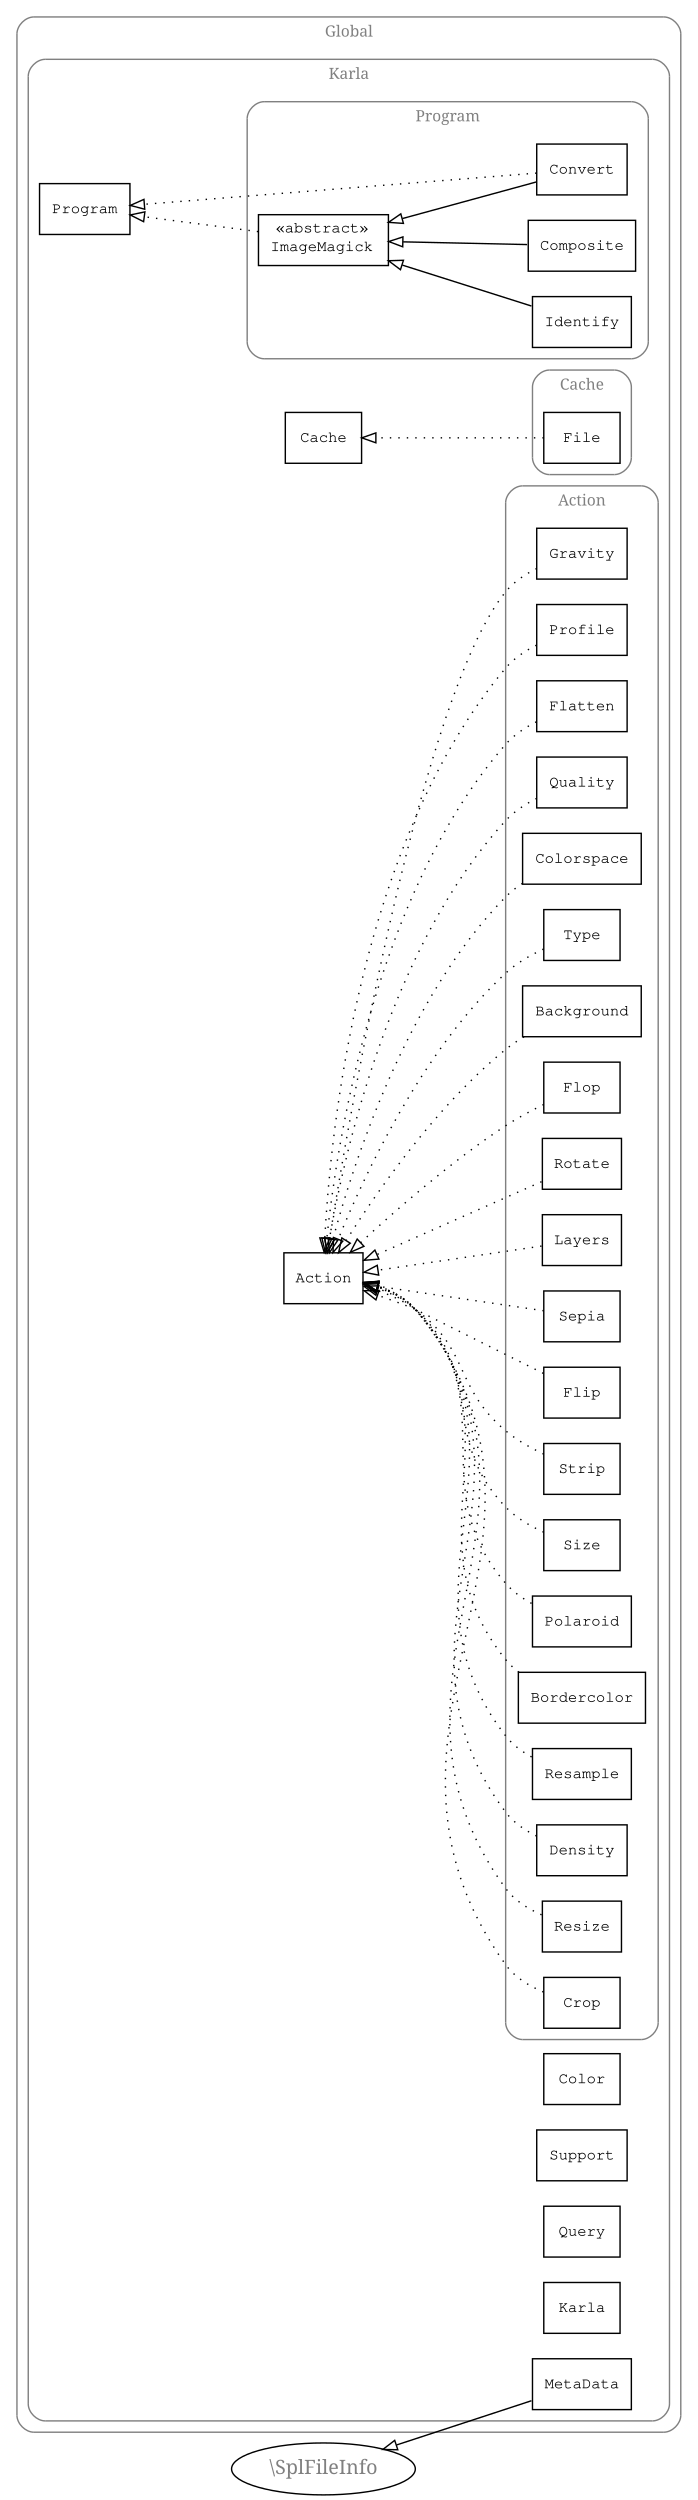
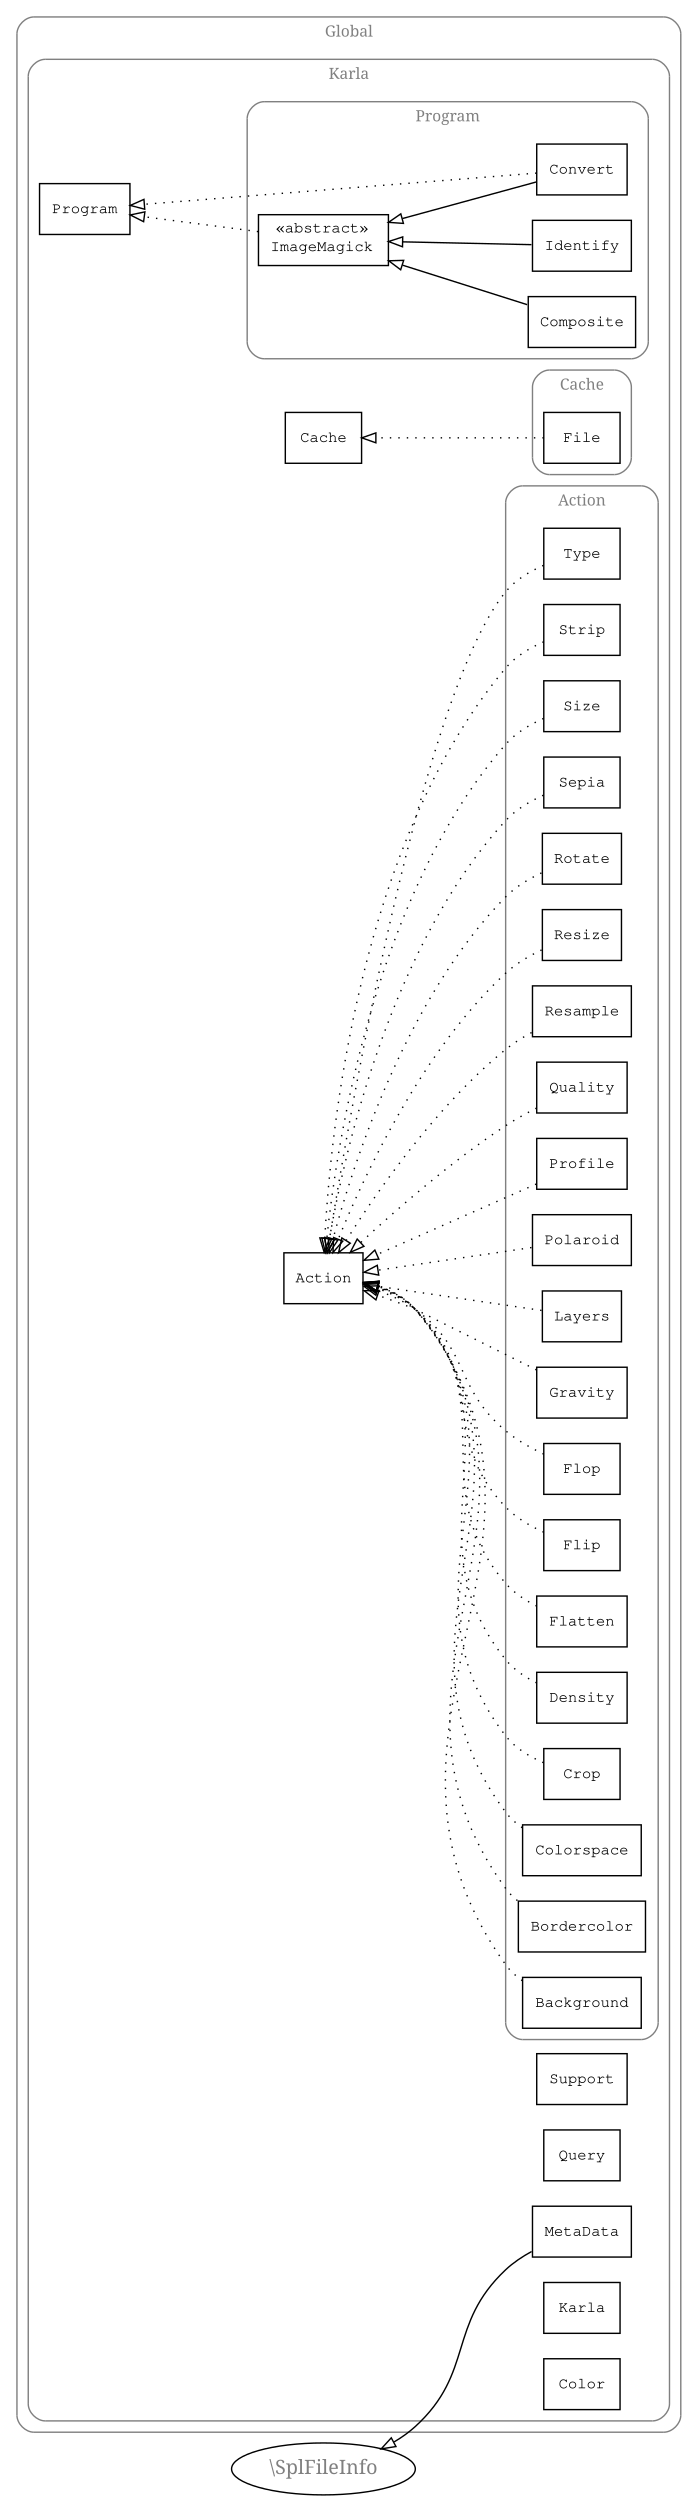
<svg xmlns="http://www.w3.org/2000/svg" width="494pt" height="1770pt" viewBox="0.00 0.00 494.00 1770.00">
  <g id="graph1" class="graph" transform="scale(1 1) rotate(0) translate(4 1766)">
    <polygon fill="white" stroke="white" points="-4,5 -4,-1766 491,-1766 491,5 -4,5" />
    <g id="graph2" class="cluster">
      <polyline fill="none" stroke="gray" points="20,-44 466,-44 " />
      <path fill="none" stroke="gray" d="M466,-44C472,-44 478,-50 478,-56" />
      <polyline fill="none" stroke="gray" points="478,-56 478,-1742 " />
      <path fill="none" stroke="gray" d="M478,-1742C478,-1748 472,-1754 466,-1754" />
      <polyline fill="none" stroke="gray" points="466,-1754 20,-1754 " />
      <path fill="none" stroke="gray" d="M20,-1754C14,-1754 8,-1748 8,-1742" />
      <polyline fill="none" stroke="gray" points="8,-1742 8,-56 " />
      <path fill="none" stroke="gray" d="M8,-56C8,-50 14,-44 20,-44" />
      <text text-anchor="middle" x="243" y="-1740.1" font-family="Times Roman,serif" font-size="11.00" fill="gray">Global</text>
    </g>
    <g id="graph3" class="cluster">
      <polyline fill="none" stroke="gray" points="28,-52 458,-52 " />
      <path fill="none" stroke="gray" d="M458,-52C464,-52 470,-58 470,-64" />
      <polyline fill="none" stroke="gray" points="470,-64 470,-1712 " />
      <path fill="none" stroke="gray" d="M470,-1712C470,-1718 464,-1724 458,-1724" />
      <polyline fill="none" stroke="gray" points="458,-1724 28,-1724 " />
      <path fill="none" stroke="gray" d="M28,-1724C22,-1724 16,-1718 16,-1712" />
      <polyline fill="none" stroke="gray" points="16,-1712 16,-64 " />
      <path fill="none" stroke="gray" d="M16,-64C16,-58 22,-52 28,-52" />
      <text text-anchor="middle" x="243" y="-1710.1" font-family="Times Roman,serif" font-size="11.00" fill="gray">Karla</text>
    </g>
    <g id="graph4" class="cluster">
      <polyline fill="none" stroke="gray" points="183,-1512 443,-1512 " />
      <path fill="none" stroke="gray" d="M443,-1512C449,-1512 455,-1518 455,-1524" />
      <polyline fill="none" stroke="gray" points="455,-1524 455,-1682 " />
      <path fill="none" stroke="gray" d="M455,-1682C455,-1688 449,-1694 443,-1694" />
      <polyline fill="none" stroke="gray" points="443,-1694 183,-1694 " />
      <path fill="none" stroke="gray" d="M183,-1694C177,-1694 171,-1688 171,-1682" />
      <polyline fill="none" stroke="gray" points="171,-1682 171,-1524 " />
      <path fill="none" stroke="gray" d="M171,-1524C171,-1518 177,-1512 183,-1512" />
      <text text-anchor="middle" x="313" y="-1680.1" font-family="Times Roman,serif" font-size="11.00" fill="gray">Program</text>
    </g>
    <g id="graph5" class="cluster">
      <polyline fill="none" stroke="gray" points="385,-1430 431,-1430 " />
      <path fill="none" stroke="gray" d="M431,-1430C437,-1430 443,-1436 443,-1442" />
      <polyline fill="none" stroke="gray" points="443,-1442 443,-1492 " />
      <path fill="none" stroke="gray" d="M443,-1492C443,-1498 437,-1504 431,-1504" />
      <polyline fill="none" stroke="gray" points="431,-1504 385,-1504 " />
      <path fill="none" stroke="gray" d="M385,-1504C379,-1504 373,-1498 373,-1492" />
      <polyline fill="none" stroke="gray" points="373,-1492 373,-1442 " />
      <path fill="none" stroke="gray" d="M373,-1442C373,-1436 379,-1430 385,-1430" />
      <text text-anchor="middle" x="408" y="-1490.1" font-family="Times Roman,serif" font-size="11.00" fill="gray">Cache</text>
    </g>
    <g id="graph6" class="cluster">
      <polyline fill="none" stroke="gray" points="366,-322 450,-322 " />
      <path fill="none" stroke="gray" d="M450,-322C456,-322 462,-328 462,-334" />
      <polyline fill="none" stroke="gray" points="462,-334 462,-1410 " />
      <path fill="none" stroke="gray" d="M462,-1410C462,-1416 456,-1422 450,-1422" />
      <polyline fill="none" stroke="gray" points="450,-1422 366,-1422 " />
      <path fill="none" stroke="gray" d="M366,-1422C360,-1422 354,-1416 354,-1410" />
      <polyline fill="none" stroke="gray" points="354,-1410 354,-334 " />
      <path fill="none" stroke="gray" d="M354,-334C354,-328 360,-322 366,-322" />
      <text text-anchor="middle" x="408" y="-1408.1" font-family="Times Roman,serif" font-size="11.00" fill="gray">Action</text>
    </g>
    <g id="node4" class="node">
-       <polygon fill="none" stroke="black" points="446,-1610 370,-1610 370,-1574 446,-1574 446,-1610" />
-       <text text-anchor="middle" x="408" y="-1589.1" font-family="Courier,monospace" font-size="11.00">Composite</text>
-     </g>
-     <g id="node6" class="node">
      <polygon fill="none" stroke="black" points="271,-1614 179,-1614 179,-1578 271,-1578 271,-1614" />
      <text text-anchor="start" x="191" y="-1601.43" font-family="Courier,monospace" font-size="11.00">«abstract»</text>
      <text text-anchor="start" x="187.5" y="-1588.23" font-family="Courier,monospace" font-size="11.00">ImageMagick</text>
    </g>
-     <g id="edge7" class="edge">
-       <path fill="none" stroke="black" d="M369.19,-1592.85C343.681,-1593.41 309.882,-1594.14 281.42,-1594.77" />
-       <polygon fill="none" stroke="black" points="281.122,-1591.27 271.201,-1594.99 281.275,-1598.27 281.122,-1591.27" />
-     </g>
-     <g id="node5" class="node">
-       <polygon fill="none" stroke="black" points="443,-1556 373,-1556 373,-1520 443,-1520 443,-1556" />
-       <text text-anchor="middle" x="408" y="-1535.1" font-family="Courier,monospace" font-size="11.00">Identify</text>
-     </g>
-     <g id="edge9" class="edge">
-       <path fill="none" stroke="black" d="M372.281,-1549.32C346.302,-1557.55 310.62,-1568.86 280.885,-1578.29" />
-       <polygon fill="none" stroke="black" points="279.526,-1575.05 271.051,-1581.4 281.641,-1581.72 279.526,-1575.05" />
-     </g>
-     <g id="node38" class="node">
+     <g id="node36" class="node">
      <polygon fill="none" stroke="black" points="88,-1636 24,-1636 24,-1600 88,-1600 88,-1636" />
      <text text-anchor="middle" x="56" y="-1615.1" font-family="Courier,monospace" font-size="11.00">Program</text>
    </g>
-     <g id="edge11" class="edge">
+     <g id="edge7" class="edge">
      <path fill="none" stroke="black" stroke-dasharray="1,5" d="M178.82,-1602.01C153.679,-1605.28 122.796,-1609.3 98.288,-1612.5" />
      <polygon fill="none" stroke="black" points="97.675,-1609.05 88.21,-1613.81 98.579,-1615.99 97.675,-1609.05" />
    </g>
-     <g id="node7" class="node">
+     <g id="node5" class="node">
+       <polygon fill="none" stroke="black" points="443,-1610 373,-1610 373,-1574 443,-1574 443,-1610" />
+       <text text-anchor="middle" x="408" y="-1589.1" font-family="Courier,monospace" font-size="11.00">Identify</text>
+     </g>
+     <g id="edge9" class="edge">
+       <path fill="none" stroke="black" d="M372.281,-1592.78C346.415,-1593.35 310.93,-1594.12 281.273,-1594.77" />
+       <polygon fill="none" stroke="black" points="280.972,-1591.28 271.051,-1594.99 281.125,-1598.27 280.972,-1591.28" />
+     </g>
+     <g id="node6" class="node">
      <polygon fill="none" stroke="black" points="440,-1664 376,-1664 376,-1628 440,-1628 440,-1664" />
      <text text-anchor="middle" x="408" y="-1643.1" font-family="Courier,monospace" font-size="11.00">Convert</text>
    </g>
-     <g id="edge13" class="edge">
+     <g id="edge11" class="edge">
      <path fill="none" stroke="black" d="M375.705,-1637.18C349.502,-1630.02 311.948,-1619.76 280.884,-1611.27" />
      <polygon fill="none" stroke="black" points="281.617,-1607.84 271.048,-1608.58 279.772,-1614.59 281.617,-1607.84" />
    </g>
-     <g id="edge15" class="edge">
+     <g id="edge13" class="edge">
      <path fill="none" stroke="black" stroke-dasharray="1,5" d="M375.829,-1643.44C312.014,-1638.36 169.436,-1627.02 98.198,-1621.36" />
      <polygon fill="none" stroke="black" points="98.469,-1617.87 88.223,-1620.56 97.914,-1624.85 98.469,-1617.87" />
+     </g>
+     <g id="node7" class="node">
+       <polygon fill="none" stroke="black" points="446,-1556 370,-1556 370,-1520 446,-1520 446,-1556" />
+       <text text-anchor="middle" x="408" y="-1535.1" font-family="Courier,monospace" font-size="11.00">Composite</text>
+     </g>
+     <g id="edge15" class="edge">
+       <path fill="none" stroke="black" d="M369.19,-1550.3C343.569,-1558.42 309.585,-1569.19 281.046,-1578.24" />
+       <polygon fill="none" stroke="black" points="279.676,-1575 271.201,-1581.36 281.791,-1581.67 279.676,-1575" />
    </g>
    <g id="node9" class="node">
      <polygon fill="none" stroke="black" points="435,-1474 381,-1474 381,-1438 435,-1438 435,-1474" />
      <text text-anchor="middle" x="408" y="-1453.1" font-family="Courier,monospace" font-size="11.00">File</text>
    </g>
    <g id="node37" class="node">
      <polygon fill="none" stroke="black" points="252,-1474 198,-1474 198,-1438 252,-1438 252,-1474" />
      <text text-anchor="middle" x="225" y="-1453.1" font-family="Courier,monospace" font-size="11.00">Cache</text>
    </g>
-     <g id="edge17" class="edge">
+     <g id="edge19" class="edge">
      <path fill="none" stroke="black" stroke-dasharray="1,5" d="M380.998,-1456C349.642,-1456 297.727,-1456 262.477,-1456" />
      <polygon fill="none" stroke="black" points="262.113,-1452.5 252.113,-1456 262.113,-1459.5 262.113,-1452.5" />
    </g>
    <g id="node11" class="node">
-       <polygon fill="none" stroke="black" points="440,-1392 376,-1392 376,-1356 440,-1356 440,-1392" />
-       <text text-anchor="middle" x="408" y="-1371.1" font-family="Courier,monospace" font-size="11.00">Gravity</text>
-     </g>
-     <g id="node36" class="node">
+       <polygon fill="none" stroke="black" points="435,-1392 381,-1392 381,-1356 435,-1356 435,-1392" />
+       <text text-anchor="middle" x="408" y="-1371.1" font-family="Courier,monospace" font-size="11.00">Type</text>
+     </g>
+     <g id="node38" class="node">
      <polygon fill="none" stroke="black" points="253,-879 197,-879 197,-843 253,-843 253,-879" />
      <text text-anchor="middle" x="225" y="-858.1" font-family="Courier,monospace" font-size="11.00">Action</text>
    </g>
-     <g id="edge19" class="edge">
-       <path fill="none" stroke="black" stroke-dasharray="1,5" d="M375.998,-1363.48C367.838,-1359.46 359.757,-1354.07 354,-1347 294.821,-1274.31 244.153,-981.584 229.36,-889.13" />
+     <g id="edge21" class="edge">
+       <path fill="none" stroke="black" stroke-dasharray="1,5" d="M380.774,-1365.69C371.085,-1361.49 360.882,-1355.45 354,-1347 294.821,-1274.31 244.153,-981.584 229.36,-889.13" />
      <polygon fill="none" stroke="black" points="232.795,-888.445 227.773,-879.116 225.881,-889.541 232.795,-888.445" />
    </g>
    <g id="node12" class="node">
-       <polygon fill="none" stroke="black" points="440,-1338 376,-1338 376,-1302 440,-1302 440,-1338" />
-       <text text-anchor="middle" x="408" y="-1317.1" font-family="Courier,monospace" font-size="11.00">Profile</text>
-     </g>
-     <g id="edge21" class="edge">
-       <path fill="none" stroke="black" stroke-dasharray="1,5" d="M375.858,-1309.23C367.794,-1305.21 359.798,-1299.9 354,-1293 250.113,-1169.33 229.889,-964.345 225.952,-889.488" />
+       <polygon fill="none" stroke="black" points="435,-1338 381,-1338 381,-1302 435,-1302 435,-1338" />
+       <text text-anchor="middle" x="408" y="-1317.1" font-family="Courier,monospace" font-size="11.00">Strip</text>
+     </g>
+     <g id="edge23" class="edge">
+       <path fill="none" stroke="black" stroke-dasharray="1,5" d="M380.911,-1311.58C371.238,-1307.37 361.011,-1301.35 354,-1293 250.113,-1169.33 229.889,-964.345 225.952,-889.488" />
      <polygon fill="none" stroke="black" points="229.444,-889.239 225.481,-879.413 222.452,-889.566 229.444,-889.239" />
    </g>
    <g id="node13" class="node">
-       <polygon fill="none" stroke="black" points="440,-1284 376,-1284 376,-1248 440,-1248 440,-1284" />
-       <text text-anchor="middle" x="408" y="-1263.1" font-family="Courier,monospace" font-size="11.00">Flatten</text>
-     </g>
-     <g id="edge23" class="edge">
-       <path fill="none" stroke="black" stroke-dasharray="1,5" d="M375.752,-1254.93C367.784,-1250.94 359.861,-1245.71 354,-1239 261.333,-1132.92 234.505,-957.189 227.376,-889.132" />
+       <polygon fill="none" stroke="black" points="435,-1284 381,-1284 381,-1248 435,-1248 435,-1284" />
+       <text text-anchor="middle" x="408" y="-1263.1" font-family="Courier,monospace" font-size="11.00">Size</text>
+     </g>
+     <g id="edge25" class="edge">
+       <path fill="none" stroke="black" stroke-dasharray="1,5" d="M380.801,-1257.31C371.231,-1253.09 361.103,-1247.13 354,-1239 261.333,-1132.92 234.505,-957.189 227.376,-889.132" />
      <polygon fill="none" stroke="black" points="230.858,-888.769 226.394,-879.161 223.891,-889.456 230.858,-888.769" />
    </g>
    <g id="node14" class="node">
-       <polygon fill="none" stroke="black" points="440,-1230 376,-1230 376,-1194 440,-1194 440,-1230" />
-       <text text-anchor="middle" x="408" y="-1209.1" font-family="Courier,monospace" font-size="11.00">Quality</text>
-     </g>
-     <g id="edge25" class="edge">
-       <path fill="none" stroke="black" stroke-dasharray="1,5" d="M375.974,-1200.74C368.005,-1196.74 360.027,-1191.56 354,-1185 272.663,-1096.46 239.892,-950.33 229.283,-889.228" />
+       <polygon fill="none" stroke="black" points="435,-1230 381,-1230 381,-1194 435,-1194 435,-1230" />
+       <text text-anchor="middle" x="408" y="-1209.1" font-family="Courier,monospace" font-size="11.00">Sepia</text>
+     </g>
+     <g id="edge27" class="edge">
+       <path fill="none" stroke="black" stroke-dasharray="1,5" d="M380.739,-1202.99C371.275,-1198.76 361.233,-1192.87 354,-1185 272.663,-1096.46 239.892,-950.33 229.283,-889.228" />
      <polygon fill="none" stroke="black" points="232.703,-888.46 227.606,-879.172 225.798,-889.612 232.703,-888.46" />
    </g>
    <g id="node15" class="node">
-       <polygon fill="none" stroke="black" points="450,-1176 366,-1176 366,-1140 450,-1140 450,-1176" />
-       <text text-anchor="middle" x="408" y="-1155.1" font-family="Courier,monospace" font-size="11.00">Colorspace</text>
-     </g>
-     <g id="edge27" class="edge">
-       <path fill="none" stroke="black" stroke-dasharray="1,5" d="M365.966,-1140.6C361.627,-1137.78 357.526,-1134.59 354,-1131 283.696,-1059.42 246.05,-942.181 231.8,-888.908" />
+       <polygon fill="none" stroke="black" points="436,-1176 380,-1176 380,-1140 436,-1140 436,-1176" />
+       <text text-anchor="middle" x="408" y="-1155.1" font-family="Courier,monospace" font-size="11.00">Rotate</text>
+     </g>
+     <g id="edge29" class="edge">
+       <path fill="none" stroke="black" stroke-dasharray="1,5" d="M379.349,-1147.96C370.408,-1143.77 361.051,-1138.18 354,-1131 283.696,-1059.42 246.05,-942.181 231.8,-888.908" />
      <polygon fill="none" stroke="black" points="235.163,-887.935 229.259,-879.138 228.389,-889.697 235.163,-887.935" />
    </g>
    <g id="node16" class="node">
-       <polygon fill="none" stroke="black" points="435,-1122 381,-1122 381,-1086 435,-1086 435,-1122" />
-       <text text-anchor="middle" x="408" y="-1101.1" font-family="Courier,monospace" font-size="11.00">Type</text>
-     </g>
-     <g id="edge29" class="edge">
-       <path fill="none" stroke="black" stroke-dasharray="1,5" d="M380.841,-1094.08C371.604,-1089.81 361.683,-1084.13 354,-1077 294.616,-1021.9 253.567,-933.259 235.457,-888.602" />
+       <polygon fill="none" stroke="black" points="436,-1122 380,-1122 380,-1086 436,-1086 436,-1122" />
+       <text text-anchor="middle" x="408" y="-1101.1" font-family="Courier,monospace" font-size="11.00">Resize</text>
+     </g>
+     <g id="edge31" class="edge">
+       <path fill="none" stroke="black" stroke-dasharray="1,5" d="M379.451,-1093.43C370.617,-1089.24 361.299,-1083.77 354,-1077 294.616,-1021.9 253.567,-933.259 235.457,-888.602" />
      <polygon fill="none" stroke="black" points="238.689,-887.259 231.743,-879.258 232.184,-889.844 238.689,-887.259" />
    </g>
    <g id="node17" class="node">
-       <polygon fill="none" stroke="black" points="450,-1068 366,-1068 366,-1032 450,-1032 450,-1068" />
-       <text text-anchor="middle" x="408" y="-1047.1" font-family="Courier,monospace" font-size="11.00">Background</text>
-     </g>
-     <g id="edge31" class="edge">
-       <path fill="none" stroke="black" stroke-dasharray="1,5" d="M367.005,-1031.93C362.432,-1029.22 357.99,-1026.23 354,-1023 305.28,-983.523 263.068,-922.641 241.11,-887.845" />
+       <polygon fill="none" stroke="black" points="443,-1068 373,-1068 373,-1032 443,-1032 443,-1068" />
+       <text text-anchor="middle" x="408" y="-1047.1" font-family="Courier,monospace" font-size="11.00">Resample</text>
+     </g>
+     <g id="edge33" class="edge">
+       <path fill="none" stroke="black" stroke-dasharray="1,5" d="M372.366,-1034.96C365.944,-1031.5 359.538,-1027.49 354,-1023 305.28,-983.523 263.068,-922.641 241.11,-887.845" />
      <polygon fill="none" stroke="black" points="243.972,-885.819 235.719,-879.176 238.028,-889.516 243.972,-885.819" />
    </g>
    <g id="node18" class="node">
-       <polygon fill="none" stroke="black" points="435,-1014 381,-1014 381,-978 435,-978 435,-1014" />
-       <text text-anchor="middle" x="408" y="-993.1" font-family="Courier,monospace" font-size="11.00">Flop</text>
-     </g>
-     <g id="edge33" class="edge">
-       <path fill="none" stroke="black" stroke-dasharray="1,5" d="M380.947,-984.008C372.112,-979.693 362.415,-974.517 354,-969 315.925,-944.036 276.391,-909.433 251.291,-886.183" />
+       <polygon fill="none" stroke="black" points="440,-1014 376,-1014 376,-978 440,-978 440,-1014" />
+       <text text-anchor="middle" x="408" y="-993.1" font-family="Courier,monospace" font-size="11.00">Quality</text>
+     </g>
+     <g id="edge35" class="edge">
+       <path fill="none" stroke="black" stroke-dasharray="1,5" d="M375.901,-981.494C368.521,-977.74 360.837,-973.483 354,-969 315.925,-944.036 276.391,-909.433 251.291,-886.183" />
      <polygon fill="none" stroke="black" points="253.679,-883.624 243.982,-879.356 248.9,-888.74 253.679,-883.624" />
    </g>
    <g id="node19" class="node">
-       <polygon fill="none" stroke="black" points="436,-960 380,-960 380,-924 436,-924 436,-960" />
-       <text text-anchor="middle" x="408" y="-939.1" font-family="Courier,monospace" font-size="11.00">Rotate</text>
-     </g>
-     <g id="edge35" class="edge">
-       <path fill="none" stroke="black" stroke-dasharray="1,5" d="M379.406,-929.344C348.073,-915.475 297.665,-893.163 263.019,-877.828" />
-       <polygon fill="none" stroke="black" points="264.255,-874.548 253.694,-873.701 261.422,-880.949 264.255,-874.548" />
+       <polygon fill="none" stroke="black" points="440,-960 376,-960 376,-924 440,-924 440,-960" />
+       <text text-anchor="middle" x="408" y="-939.1" font-family="Courier,monospace" font-size="11.00">Profile</text>
+     </g>
+     <g id="edge37" class="edge">
+       <path fill="none" stroke="black" stroke-dasharray="1,5" d="M375.705,-927.705C344.232,-913.775 296.383,-892.596 263.073,-877.852" />
+       <polygon fill="none" stroke="black" points="264.225,-874.534 253.664,-873.687 261.391,-880.935 264.225,-874.534" />
    </g>
    <g id="node20" class="node">
-       <polygon fill="none" stroke="black" points="436,-906 380,-906 380,-870 436,-870 436,-906" />
-       <text text-anchor="middle" x="408" y="-885.1" font-family="Courier,monospace" font-size="11.00">Layers</text>
-     </g>
-     <g id="edge37" class="edge">
-       <path fill="none" stroke="black" stroke-dasharray="1,5" d="M379.406,-883.781C348.341,-879.198 298.525,-871.848 263.911,-866.741" />
-       <polygon fill="none" stroke="black" points="264.098,-863.231 253.694,-865.234 263.076,-870.156 264.098,-863.231" />
+       <polygon fill="none" stroke="black" points="443,-906 373,-906 373,-870 443,-870 443,-906" />
+       <text text-anchor="middle" x="408" y="-885.1" font-family="Courier,monospace" font-size="11.00">Polaroid</text>
+     </g>
+     <g id="edge39" class="edge">
+       <path fill="none" stroke="black" stroke-dasharray="1,5" d="M372.281,-882.73C341.026,-878.119 295.73,-871.436 263.638,-866.701" />
+       <polygon fill="none" stroke="black" points="264.121,-863.234 253.717,-865.237 263.099,-870.159 264.121,-863.234" />
    </g>
    <g id="node21" class="node">
-       <polygon fill="none" stroke="black" points="435,-852 381,-852 381,-816 435,-816 435,-852" />
-       <text text-anchor="middle" x="408" y="-831.1" font-family="Courier,monospace" font-size="11.00">Sepia</text>
-     </g>
-     <g id="edge39" class="edge">
-       <path fill="none" stroke="black" stroke-dasharray="1,5" d="M380.998,-837.984C349.96,-842.563 298.775,-850.115 263.552,-855.312" />
-       <polygon fill="none" stroke="black" points="263.004,-851.855 253.622,-856.777 264.026,-858.78 263.004,-851.855" />
+       <polygon fill="none" stroke="black" points="436,-852 380,-852 380,-816 436,-816 436,-852" />
+       <text text-anchor="middle" x="408" y="-831.1" font-family="Courier,monospace" font-size="11.00">Layers</text>
+     </g>
+     <g id="edge41" class="edge">
+       <path fill="none" stroke="black" stroke-dasharray="1,5" d="M379.406,-838.219C348.341,-842.802 298.525,-850.152 263.911,-855.259" />
+       <polygon fill="none" stroke="black" points="263.076,-851.844 253.694,-856.766 264.098,-858.769 263.076,-851.844" />
    </g>
    <g id="node22" class="node">
-       <polygon fill="none" stroke="black" points="435,-798 381,-798 381,-762 435,-762 435,-798" />
-       <text text-anchor="middle" x="408" y="-777.1" font-family="Courier,monospace" font-size="11.00">Flip</text>
-     </g>
-     <g id="edge41" class="edge">
-       <path fill="none" stroke="black" stroke-dasharray="1,5" d="M380.717,-793.649C345.955,-811.038 290.291,-838.879 290,-839 281.531,-842.531 272.275,-845.928 263.472,-848.953" />
+       <polygon fill="none" stroke="black" points="440,-798 376,-798 376,-762 440,-762 440,-798" />
+       <text text-anchor="middle" x="408" y="-777.1" font-family="Courier,monospace" font-size="11.00">Gravity</text>
+     </g>
+     <g id="edge43" class="edge">
+       <path fill="none" stroke="black" stroke-dasharray="1,5" d="M375.854,-796.081C341.009,-813.511 290.277,-838.884 290,-839 281.531,-842.531 272.275,-845.928 263.472,-848.953" />
      <polygon fill="none" stroke="black" points="262.161,-845.701 253.791,-852.197 264.385,-852.338 262.161,-845.701" />
    </g>
    <g id="node23" class="node">
      <polygon fill="none" stroke="black" points="435,-744 381,-744 381,-708 435,-708 435,-744" />
-       <text text-anchor="middle" x="408" y="-723.1" font-family="Courier,monospace" font-size="11.00">Strip</text>
-     </g>
-     <g id="edge43" class="edge">
+       <text text-anchor="middle" x="408" y="-723.1" font-family="Courier,monospace" font-size="11.00">Flop</text>
+     </g>
+     <g id="edge45" class="edge">
      <path fill="none" stroke="black" stroke-dasharray="1,5" d="M380.956,-736.49C371.832,-740.789 361.954,-746.336 354,-753 317.478,-783.596 328.535,-810.981 290,-839 282.145,-844.711 272.703,-849.016 263.479,-852.231" />
      <polygon fill="none" stroke="black" points="262.142,-848.981 253.643,-855.306 264.231,-855.663 262.142,-848.981" />
    </g>
    <g id="node24" class="node">
      <polygon fill="none" stroke="black" points="435,-690 381,-690 381,-654 435,-654 435,-690" />
-       <text text-anchor="middle" x="408" y="-669.1" font-family="Courier,monospace" font-size="11.00">Size</text>
-     </g>
-     <g id="edge45" class="edge">
+       <text text-anchor="middle" x="408" y="-669.1" font-family="Courier,monospace" font-size="11.00">Flip</text>
+     </g>
+     <g id="edge47" class="edge">
      <path fill="none" stroke="black" stroke-dasharray="1,5" d="M380.949,-681.208C371.508,-685.461 361.427,-691.31 354,-699 306.474,-748.213 340.79,-793.163 290,-839 282.517,-845.753 272.88,-850.446 263.33,-853.702" />
      <polygon fill="none" stroke="black" points="262.105,-850.414 253.504,-856.602 264.086,-857.128 262.105,-850.414" />
    </g>
    <g id="node25" class="node">
-       <polygon fill="none" stroke="black" points="443,-636 373,-636 373,-600 443,-600 443,-636" />
-       <text text-anchor="middle" x="408" y="-615.1" font-family="Courier,monospace" font-size="11.00">Polaroid</text>
-     </g>
-     <g id="edge47" class="edge">
-       <path fill="none" stroke="black" stroke-dasharray="1,5" d="M372.34,-630.792C365.546,-634.529 359.004,-639.212 354,-645 294.619,-713.682 353.953,-774.553 290,-839 282.762,-846.294 273.023,-851.17 263.29,-854.43" />
+       <polygon fill="none" stroke="black" points="440,-636 376,-636 376,-600 440,-600 440,-636" />
+       <text text-anchor="middle" x="408" y="-615.1" font-family="Courier,monospace" font-size="11.00">Flatten</text>
+     </g>
+     <g id="edge49" class="edge">
+       <path fill="none" stroke="black" stroke-dasharray="1,5" d="M375.987,-628.885C367.924,-632.897 359.896,-638.181 354,-645 294.619,-713.682 353.953,-774.553 290,-839 282.762,-846.294 273.023,-851.17 263.29,-854.43" />
      <polygon fill="none" stroke="black" points="262.307,-851.071 253.652,-857.181 264.228,-857.802 262.307,-851.071" />
    </g>
    <g id="node26" class="node">
-       <polygon fill="none" stroke="black" points="453,-582 363,-582 363,-546 453,-546 453,-582" />
-       <text text-anchor="middle" x="408" y="-561.1" font-family="Courier,monospace" font-size="11.00">Bordercolor</text>
-     </g>
-     <g id="edge49" class="edge">
-       <path fill="none" stroke="black" stroke-dasharray="1,5" d="M363.428,-582.073C359.923,-584.694 356.702,-587.658 354,-591 282.436,-679.524 367.468,-755.593 290,-839 282.946,-846.594 273.18,-851.568 263.359,-854.825" />
+       <polygon fill="none" stroke="black" points="440,-582 376,-582 376,-546 440,-546 440,-582" />
+       <text text-anchor="middle" x="408" y="-561.1" font-family="Courier,monospace" font-size="11.00">Density</text>
+     </g>
+     <g id="edge51" class="edge">
+       <path fill="none" stroke="black" stroke-dasharray="1,5" d="M375.966,-574.493C367.806,-578.519 359.733,-583.908 354,-591 282.436,-679.524 367.468,-755.593 290,-839 282.946,-846.594 273.18,-851.568 263.359,-854.825" />
      <polygon fill="none" stroke="black" points="262.31,-851.484 253.619,-857.543 264.192,-858.226 262.31,-851.484" />
    </g>
    <g id="node27" class="node">
-       <polygon fill="none" stroke="black" points="443,-528 373,-528 373,-492 443,-492 443,-528" />
-       <text text-anchor="middle" x="408" y="-507.1" font-family="Courier,monospace" font-size="11.00">Resample</text>
-     </g>
-     <g id="edge51" class="edge">
-       <path fill="none" stroke="black" stroke-dasharray="1,5" d="M372.398,-522.078C365.433,-525.887 358.807,-530.78 354,-537 270.097,-645.558 381.152,-736.452 290,-839 283.114,-846.747 273.401,-851.769 263.578,-855.024" />
+       <polygon fill="none" stroke="black" points="435,-528 381,-528 381,-492 435,-492 435,-528" />
+       <text text-anchor="middle" x="408" y="-507.1" font-family="Courier,monospace" font-size="11.00">Crop</text>
+     </g>
+     <g id="edge53" class="edge">
+       <path fill="none" stroke="black" stroke-dasharray="1,5" d="M380.826,-518.011C371.024,-522.185 360.73,-528.292 354,-537 270.097,-645.558 381.152,-736.452 290,-839 283.114,-846.747 273.401,-851.769 263.578,-855.024" />
      <polygon fill="none" stroke="black" points="262.523,-851.684 253.819,-857.725 264.391,-858.431 262.523,-851.684" />
    </g>
    <g id="node28" class="node">
-       <polygon fill="none" stroke="black" points="440,-474 376,-474 376,-438 440,-438 440,-474" />
-       <text text-anchor="middle" x="408" y="-453.1" font-family="Courier,monospace" font-size="11.00">Density</text>
-     </g>
-     <g id="edge53" class="edge">
-       <path fill="none" stroke="black" stroke-dasharray="1,5" d="M375.897,-466.081C367.635,-470.117 359.527,-475.616 354,-483 257.672,-611.702 394.929,-717.208 290,-839 283.176,-846.92 273.394,-851.996 263.482,-855.246" />
+       <polygon fill="none" stroke="black" points="450,-474 366,-474 366,-438 450,-438 450,-474" />
+       <text text-anchor="middle" x="408" y="-453.1" font-family="Courier,monospace" font-size="11.00">Colorspace</text>
+     </g>
+     <g id="edge55" class="edge">
+       <path fill="none" stroke="black" stroke-dasharray="1,5" d="M365.738,-471.979C361.273,-475.074 357.203,-478.72 354,-483 257.672,-611.702 394.929,-717.208 290,-839 283.176,-846.92 273.394,-851.996 263.482,-855.246" />
      <polygon fill="none" stroke="black" points="262.363,-851.923 253.632,-857.925 264.201,-858.677 262.363,-851.923" />
    </g>
    <g id="node29" class="node">
-       <polygon fill="none" stroke="black" points="436,-420 380,-420 380,-384 436,-384 436,-420" />
-       <text text-anchor="middle" x="408" y="-399.1" font-family="Courier,monospace" font-size="11.00">Resize</text>
-     </g>
-     <g id="edge55" class="edge">
-       <path fill="none" stroke="black" stroke-dasharray="1,5" d="M379.452,-410.307C369.968,-414.446 360.245,-420.452 354,-429 245.196,-577.915 408.762,-697.899 290,-839 283.268,-846.998 273.514,-852.098 263.601,-855.347" />
+       <polygon fill="none" stroke="black" points="453,-420 363,-420 363,-384 453,-384 453,-420" />
+       <text text-anchor="middle" x="408" y="-399.1" font-family="Courier,monospace" font-size="11.00">Bordercolor</text>
+     </g>
+     <g id="edge57" class="edge">
+       <path fill="none" stroke="black" stroke-dasharray="1,5" d="M362.328,-420.395C359.192,-422.928 356.35,-425.784 354,-429 245.196,-577.915 408.762,-697.899 290,-839 283.268,-846.998 273.514,-852.098 263.601,-855.347" />
      <polygon fill="none" stroke="black" points="262.478,-852.025 253.74,-858.017 264.308,-858.781 262.478,-852.025" />
    </g>
    <g id="node30" class="node">
-       <polygon fill="none" stroke="black" points="435,-366 381,-366 381,-330 435,-330 435,-366" />
-       <text text-anchor="middle" x="408" y="-345.1" font-family="Courier,monospace" font-size="11.00">Crop</text>
-     </g>
-     <g id="edge57" class="edge">
-       <path fill="none" stroke="black" stroke-dasharray="1,5" d="M380.776,-355.647C370.846,-359.79 360.475,-365.971 354,-375 232.686,-544.174 422.632,-678.546 290,-839 283.339,-847.058 273.608,-852.176 263.693,-855.424" />
+       <polygon fill="none" stroke="black" points="450,-366 366,-366 366,-330 450,-330 450,-366" />
+       <text text-anchor="middle" x="408" y="-345.1" font-family="Courier,monospace" font-size="11.00">Background</text>
+     </g>
+     <g id="edge59" class="edge">
+       <path fill="none" stroke="black" stroke-dasharray="1,5" d="M365.83,-363.673C361.29,-366.827 357.176,-370.571 354,-375 232.686,-544.174 422.632,-678.546 290,-839 283.339,-847.058 273.608,-852.176 263.693,-855.424" />
      <polygon fill="none" stroke="black" points="262.567,-852.103 253.825,-858.088 264.391,-858.861 262.567,-852.103" />
    </g>
    <g id="node31" class="node">
-       <polygon fill="none" stroke="black" points="435,-312 381,-312 381,-276 435,-276 435,-312" />
-       <text text-anchor="middle" x="408" y="-291.1" font-family="Courier,monospace" font-size="11.00">Color</text>
+       <polygon fill="none" stroke="black" points="440,-312 376,-312 376,-276 440,-276 440,-312" />
+       <text text-anchor="middle" x="408" y="-291.1" font-family="Courier,monospace" font-size="11.00">Support</text>
    </g>
    <g id="node32" class="node">
-       <polygon fill="none" stroke="black" points="440,-258 376,-258 376,-222 440,-222 440,-258" />
-       <text text-anchor="middle" x="408" y="-237.1" font-family="Courier,monospace" font-size="11.00">Support</text>
+       <polygon fill="none" stroke="black" points="435,-258 381,-258 381,-222 435,-222 435,-258" />
+       <text text-anchor="middle" x="408" y="-237.1" font-family="Courier,monospace" font-size="11.00">Query</text>
    </g>
    <g id="node33" class="node">
-       <polygon fill="none" stroke="black" points="435,-204 381,-204 381,-168 435,-168 435,-204" />
-       <text text-anchor="middle" x="408" y="-183.1" font-family="Courier,monospace" font-size="11.00">Query</text>
+       <polygon fill="none" stroke="black" points="443,-204 373,-204 373,-168 443,-168 443,-204" />
+       <text text-anchor="middle" x="408" y="-183.1" font-family="Courier,monospace" font-size="11.00">MetaData</text>
+     </g>
+     <g id="node45" class="node">
+       <ellipse fill="none" stroke="black" cx="225" cy="-18" rx="65.054" ry="18.385" />
+       <text text-anchor="middle" x="225" y="-14.4" font-family="Times Roman,serif" font-size="14.00" fill="gray">\SplFileInfo</text>
+     </g>
+     <g id="edge17" class="edge">
+       <path fill="none" stroke="black" d="M372.361,-171.921C365.797,-168.331 359.34,-164.032 354,-159 312.556,-119.946 332.049,-86.402 290,-48 285.532,-43.919 280.412,-40.306 275.05,-37.129" />
+       <polygon fill="none" stroke="black" points="276.335,-33.846 265.87,-32.19 273.019,-40.011 276.335,-33.846" />
    </g>
    <g id="node34" class="node">
      <polygon fill="none" stroke="black" points="435,-150 381,-150 381,-114 435,-114 435,-150" />
      <text text-anchor="middle" x="408" y="-129.1" font-family="Courier,monospace" font-size="11.00">Karla</text>
    </g>
    <g id="node35" class="node">
-       <polygon fill="none" stroke="black" points="443,-96 373,-96 373,-60 443,-60 443,-96" />
-       <text text-anchor="middle" x="408" y="-75.1" font-family="Courier,monospace" font-size="11.00">MetaData</text>
-     </g>
-     <g id="node66" class="node">
-       <ellipse fill="none" stroke="black" cx="225" cy="-18" rx="65.054" ry="18.385" />
-       <text text-anchor="middle" x="225" y="-14.4" font-family="Times Roman,serif" font-size="14.00" fill="gray">\SplFileInfo</text>
-     </g>
-     <g id="edge59" class="edge">
-       <path fill="none" stroke="black" d="M372.281,-66.289C345.062,-57.365 307.194,-44.949 276.672,-34.942" />
-       <polygon fill="none" stroke="black" points="277.636,-31.574 267.043,-31.785 275.455,-38.226 277.636,-31.574" />
+       <polygon fill="none" stroke="black" points="435,-96 381,-96 381,-60 435,-60 435,-96" />
+       <text text-anchor="middle" x="408" y="-75.1" font-family="Courier,monospace" font-size="11.00">Color</text>
    </g>
  </g>
</svg>
